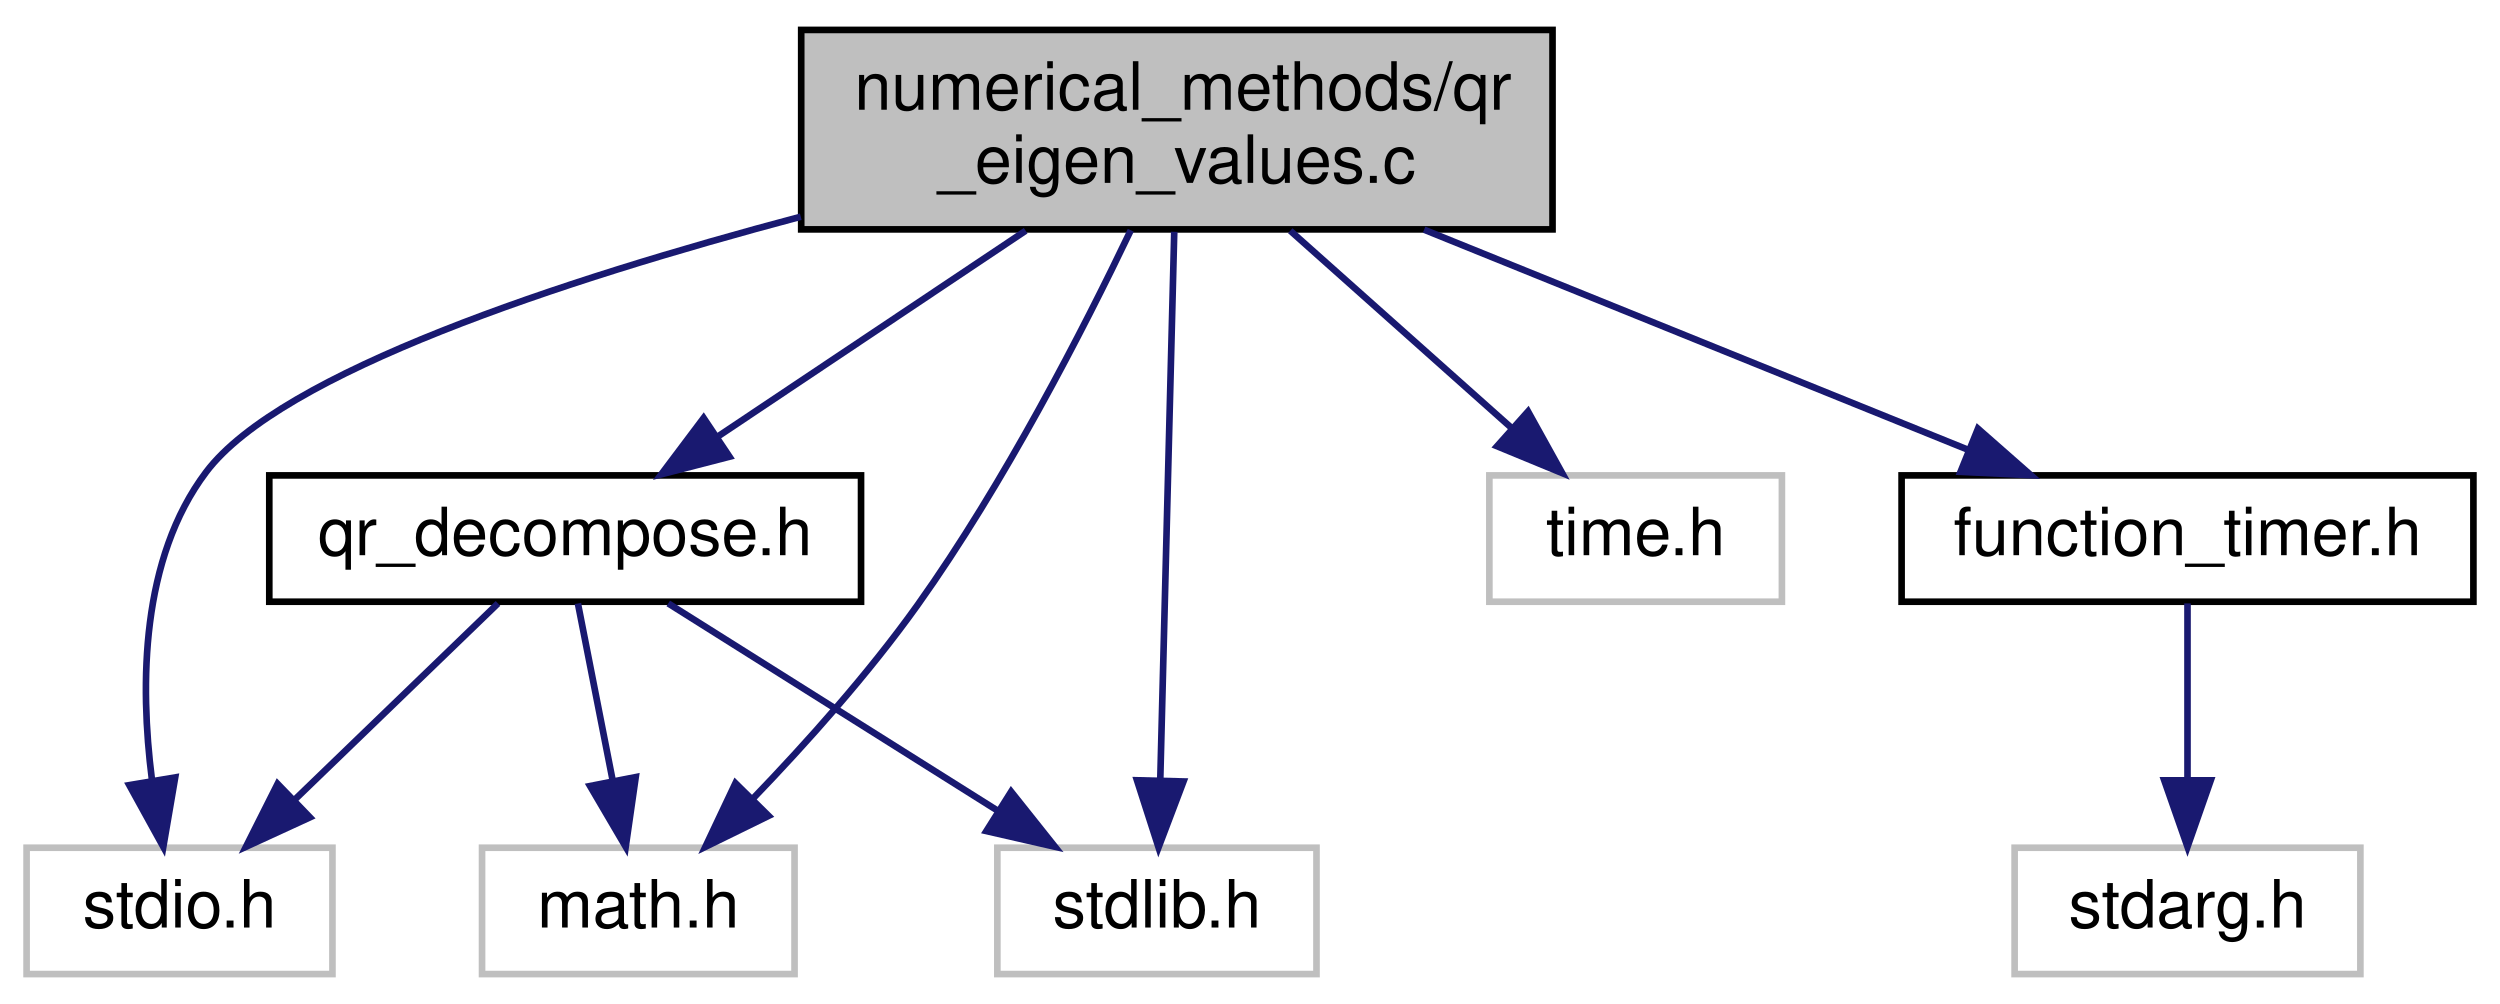
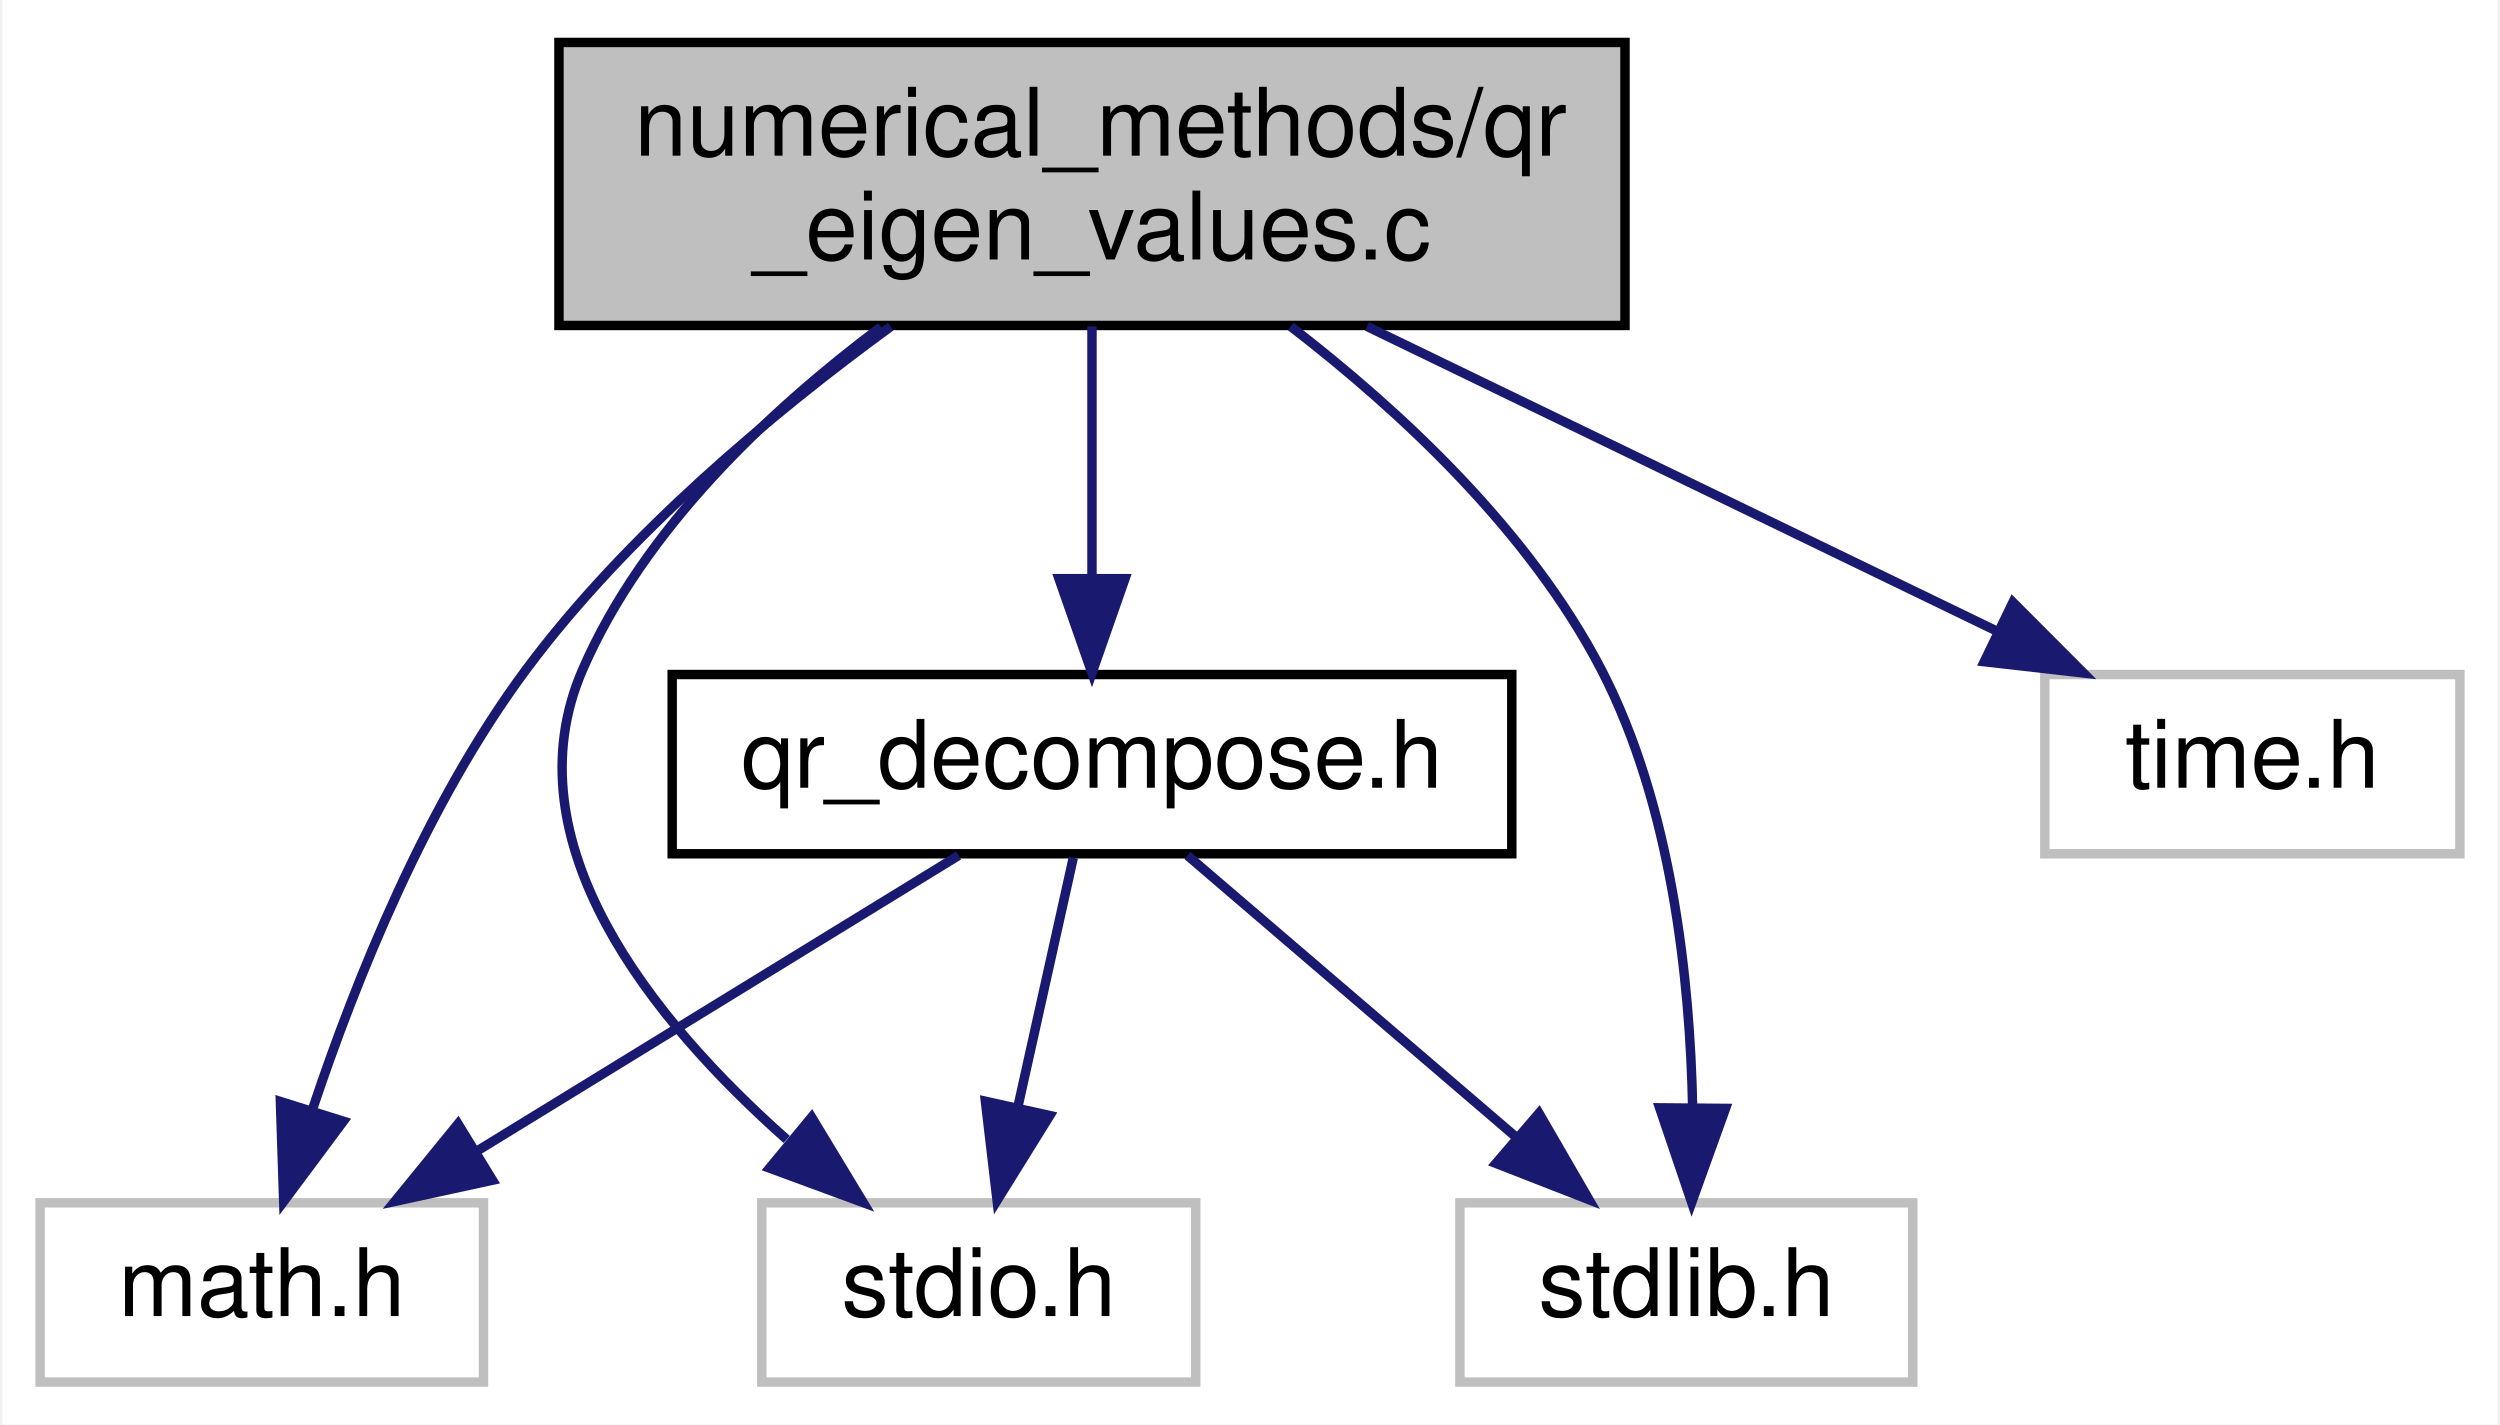
- <svg xmlns="http://www.w3.org/2000/svg" xmlns:xlink="http://www.w3.org/1999/xlink" width="376pt" height="151pt" viewBox="0.00 0.00 376.00 151.00">
+ <svg xmlns="http://www.w3.org/2000/svg" xmlns:xlink="http://www.w3.org/1999/xlink" width="265pt" height="151pt" viewBox="0.00 0.00 264.50 151.00">
  <g id="graph0" class="graph" transform="scale(1 1) rotate(0) translate(4 147)">
-     <polygon fill="#ffffff" stroke="transparent" points="-4,4 -4,-147 372,-147 372,4 -4,4" />
+     <polygon fill="white" stroke="transparent" points="-4,4 -4,-147 260.5,-147 260.5,4 -4,4" />
    <g id="node1" class="node">
-       <polygon fill="#bfbfbf" stroke="#000000" points="116.5,-112.5 116.5,-142.5 229.5,-142.5 229.5,-112.5 116.5,-112.5" />
-       <text text-anchor="start" x="124.5" y="-130.5" font-family="Helvetica,sans-Serif" font-size="10.00" fill="#000000">numerical_methods/qr</text>
-       <text text-anchor="middle" x="173" y="-119.5" font-family="Helvetica,sans-Serif" font-size="10.00" fill="#000000">_eigen_values.c</text>
+       <g id="a_node1">
+         <a xlink:title=" ">
+           <polygon fill="#bfbfbf" stroke="black" points="55,-112.5 55,-142.5 168,-142.5 168,-112.5 55,-112.5" />
+           <text text-anchor="start" x="63" y="-130.5" font-family="Helvetica,sans-Serif" font-size="10.00">numerical_methods/qr</text>
+           <text text-anchor="middle" x="111.5" y="-119.5" font-family="Helvetica,sans-Serif" font-size="10.00">_eigen_values.c</text>
+         </a>
+       </g>
    </g>
    <g id="node2" class="node">
-       <polygon fill="#ffffff" stroke="#bfbfbf" points="0,-.5 0,-19.5 46,-19.5 46,-.5 0,-.5" />
-       <text text-anchor="middle" x="23" y="-7.5" font-family="Helvetica,sans-Serif" font-size="10.00" fill="#000000">stdio.h</text>
+       <g id="a_node2">
+         <a xlink:href="../../d4/d68/qr__decompose_8h.html" target="_top" xlink:title=" ">
+           <polygon fill="white" stroke="black" points="67,-56.5 67,-75.5 156,-75.5 156,-56.5 67,-56.5" />
+           <text text-anchor="middle" x="111.5" y="-63.5" font-family="Helvetica,sans-Serif" font-size="10.00">qr_decompose.h</text>
+         </a>
+       </g>
    </g>
    <g id="edge1" class="edge">
-       <path fill="none" stroke="#191970" d="M116.435,-114.407C80.323,-104.816 38.247,-90.915 27,-76 17.183,-62.982 17.028,-44.093 18.836,-29.855" />
-       <polygon fill="#191970" stroke="#191970" points="22.348,-30.078 20.559,-19.635 15.445,-28.914 22.348,-30.078" />
+       <path fill="none" stroke="midnightblue" d="M111.5,-112.4C111.5,-104.47 111.5,-94.46 111.5,-85.86" />
+       <polygon fill="midnightblue" stroke="midnightblue" points="115,-85.66 111.5,-75.66 108,-85.66 115,-85.66" />
    </g>
    <g id="node3" class="node">
-       <polygon fill="#ffffff" stroke="#bfbfbf" points="68.5,-.5 68.5,-19.5 115.5,-19.5 115.5,-.5 68.5,-.5" />
-       <text text-anchor="middle" x="92" y="-7.5" font-family="Helvetica,sans-Serif" font-size="10.00" fill="#000000">math.h</text>
-     </g>
-     <g id="edge2" class="edge">
-       <path fill="none" stroke="#191970" d="M166.069,-112.366C158.939,-97.451 147.057,-74.302 134,-56 126.671,-45.726 117.295,-35.26 109.263,-26.911" />
-       <polygon fill="#191970" stroke="#191970" points="111.597,-24.294 102.083,-19.632 106.613,-29.209 111.597,-24.294" />
-     </g>
-     <g id="node4" class="node">
-       <polygon fill="#ffffff" stroke="#bfbfbf" points="146,-.5 146,-19.5 194,-19.5 194,-.5 146,-.5" />
-       <text text-anchor="middle" x="170" y="-7.5" font-family="Helvetica,sans-Serif" font-size="10.00" fill="#000000">stdlib.h</text>
-     </g>
-     <g id="edge3" class="edge">
-       <path fill="none" stroke="#191970" d="M172.608,-112.139C172.067,-90.969 171.093,-52.817 170.501,-29.611" />
-       <polygon fill="#191970" stroke="#191970" points="173.998,-29.467 170.244,-19.559 167,-29.646 173.998,-29.467" />
-     </g>
-     <g id="node5" class="node">
-       <polygon fill="#ffffff" stroke="#bfbfbf" points="220,-56.5 220,-75.5 264,-75.5 264,-56.5 220,-56.5" />
-       <text text-anchor="middle" x="242" y="-63.5" font-family="Helvetica,sans-Serif" font-size="10.00" fill="#000000">time.h</text>
-     </g>
-     <g id="edge4" class="edge">
-       <path fill="none" stroke="#191970" d="M190.056,-112.298C200.133,-103.316 212.904,-91.933 223.261,-82.702" />
-       <polygon fill="#191970" stroke="#191970" points="225.816,-85.114 230.952,-75.847 221.158,-79.888 225.816,-85.114" />
-     </g>
-     <g id="node6" class="node">
-       <g id="a_node6">
-         <a xlink:href="../../d4/d68/qr__decompose_8h.html" target="_top" xlink:title="qr_decompose.h">
-           <polygon fill="#ffffff" stroke="#000000" points="36.5,-56.5 36.5,-75.5 125.5,-75.5 125.5,-56.5 36.5,-56.5" />
-           <text text-anchor="middle" x="81" y="-63.5" font-family="Helvetica,sans-Serif" font-size="10.00" fill="#000000">qr_decompose.h</text>
+       <g id="a_node3">
+         <a xlink:title=" ">
+           <polygon fill="white" stroke="#bfbfbf" points="0,-0.5 0,-19.5 47,-19.5 47,-0.5 0,-0.5" />
+           <text text-anchor="middle" x="23.5" y="-7.5" font-family="Helvetica,sans-Serif" font-size="10.00">math.h</text>
        </a>
      </g>
    </g>
    <g id="edge5" class="edge">
-       <path fill="none" stroke="#191970" d="M150.258,-112.298C136.203,-102.902 118.217,-90.879 104.096,-81.439" />
-       <polygon fill="#191970" stroke="#191970" points="105.714,-78.311 95.456,-75.663 101.824,-84.13 105.714,-78.311" />
+       <path fill="none" stroke="midnightblue" d="M90.16,-112.38C77.6,-103.21 62.14,-90.32 51.5,-76 40.98,-61.84 33.45,-43.11 28.87,-29.39" />
+       <polygon fill="midnightblue" stroke="midnightblue" points="32.15,-28.15 25.82,-19.65 25.47,-30.24 32.15,-28.15" />
    </g>
-     <g id="node7" class="node">
-       <g id="a_node7">
-         <a xlink:href="../../d2/da3/function__timer_8h.html" target="_top" xlink:title="Provides wrappers around C++ high-precesion timer from &quot;std::chrono&quot; to C and C++ as a library...">
-           <polygon fill="#ffffff" stroke="#000000" points="282,-56.5 282,-75.5 368,-75.5 368,-56.5 282,-56.5" />
-           <text text-anchor="middle" x="325" y="-63.5" font-family="Helvetica,sans-Serif" font-size="10.00" fill="#000000">function_timer.h</text>
+     <g id="node4" class="node">
+       <g id="a_node4">
+         <a xlink:title=" ">
+           <polygon fill="white" stroke="#bfbfbf" points="76.5,-0.5 76.5,-19.5 122.5,-19.5 122.5,-0.5 76.5,-0.5" />
+           <text text-anchor="middle" x="99.5" y="-7.5" font-family="Helvetica,sans-Serif" font-size="10.00">stdio.h</text>
        </a>
      </g>
    </g>
-     <g id="edge9" class="edge">
-       <path fill="none" stroke="#191970" d="M210.183,-112.455C235.211,-102.329 267.916,-89.096 292.017,-79.345" />
-       <polygon fill="#191970" stroke="#191970" points="293.488,-82.526 301.445,-75.53 290.863,-76.037 293.488,-82.526" />
+     <g id="edge6" class="edge">
+       <path fill="none" stroke="midnightblue" d="M89.13,-112.35C77.33,-103.5 63.99,-90.95 57.5,-76 49.59,-57.76 64.85,-38.89 79.14,-26.22" />
+       <polygon fill="midnightblue" stroke="midnightblue" points="81.78,-28.58 87.26,-19.52 77.32,-23.18 81.78,-28.58" />
+     </g>
+     <g id="node5" class="node">
+       <g id="a_node5">
+         <a xlink:title=" ">
+           <polygon fill="white" stroke="#bfbfbf" points="150.5,-0.5 150.5,-19.5 198.5,-19.5 198.5,-0.5 150.5,-0.5" />
+           <text text-anchor="middle" x="174.5" y="-7.5" font-family="Helvetica,sans-Serif" font-size="10.00">stdlib.h</text>
+         </a>
+       </g>
    </g>
    <g id="edge7" class="edge">
-       <path fill="none" stroke="#191970" d="M70.897,-56.245C62.497,-48.135 50.351,-36.407 40.392,-26.792" />
-       <polygon fill="#191970" stroke="#191970" points="42.612,-24.071 32.987,-19.643 37.75,-29.107 42.612,-24.071" />
+       <path fill="none" stroke="midnightblue" d="M132.56,-112.4C144.23,-103.41 157.88,-90.7 165.5,-76 172.95,-61.62 174.9,-43.16 175.17,-29.59" />
+       <polygon fill="midnightblue" stroke="midnightblue" points="178.66,-29.51 175.07,-19.54 171.67,-29.57 178.66,-29.51" />
    </g>
-     <g id="edge6" class="edge">
-       <path fill="none" stroke="#191970" d="M82.916,-56.245C84.351,-48.938 86.364,-38.694 88.129,-29.705" />
-       <polygon fill="#191970" stroke="#191970" points="91.613,-30.13 90.106,-19.643 84.744,-28.78 91.613,-30.13" />
+     <g id="node6" class="node">
+       <g id="a_node6">
+         <a xlink:title=" ">
+           <polygon fill="white" stroke="#bfbfbf" points="212.5,-56.5 212.5,-75.5 256.5,-75.5 256.5,-56.5 212.5,-56.5" />
+           <text text-anchor="middle" x="234.5" y="-63.5" font-family="Helvetica,sans-Serif" font-size="10.00">time.h</text>
+         </a>
+       </g>
    </g>
    <g id="edge8" class="edge">
-       <path fill="none" stroke="#191970" d="M96.503,-56.245C110.158,-47.653 130.266,-35.001 145.999,-25.102" />
-       <polygon fill="#191970" stroke="#191970" points="148.075,-27.931 154.675,-19.643 144.347,-22.006 148.075,-27.931" />
+       <path fill="none" stroke="midnightblue" d="M140.65,-112.4C160.92,-102.59 187.74,-89.62 207.52,-80.05" />
+       <polygon fill="midnightblue" stroke="midnightblue" points="209.12,-83.16 216.6,-75.66 206.08,-76.86 209.12,-83.16" />
    </g>
-     <g id="node8" class="node">
-       <polygon fill="#ffffff" stroke="#bfbfbf" points="299,-.5 299,-19.5 351,-19.5 351,-.5 299,-.5" />
-       <text text-anchor="middle" x="325" y="-7.5" font-family="Helvetica,sans-Serif" font-size="10.00" fill="#000000">stdarg.h</text>
+     <g id="edge2" class="edge">
+       <path fill="none" stroke="midnightblue" d="M97.36,-56.32C83.63,-47.9 62.56,-34.97 46.44,-25.07" />
+       <polygon fill="midnightblue" stroke="midnightblue" points="47.96,-21.9 37.6,-19.65 44.3,-27.87 47.96,-21.9" />
    </g>
-     <g id="edge10" class="edge">
-       <path fill="none" stroke="#191970" d="M325,-56.245C325,-48.938 325,-38.694 325,-29.705" />
-       <polygon fill="#191970" stroke="#191970" points="328.5,-29.643 325,-19.643 321.5,-29.643 328.5,-29.643" />
+     <g id="edge3" class="edge">
+       <path fill="none" stroke="midnightblue" d="M109.52,-56.08C107.93,-48.93 105.64,-38.64 103.65,-29.69" />
+       <polygon fill="midnightblue" stroke="midnightblue" points="107.03,-28.75 101.44,-19.75 100.2,-30.27 107.03,-28.75" />
+     </g>
+     <g id="edge4" class="edge">
+       <path fill="none" stroke="midnightblue" d="M121.62,-56.32C131.03,-48.26 145.24,-36.08 156.57,-26.37" />
+       <polygon fill="midnightblue" stroke="midnightblue" points="158.88,-29 164.19,-19.83 154.32,-23.68 158.88,-29" />
    </g>
  </g>
</svg>
